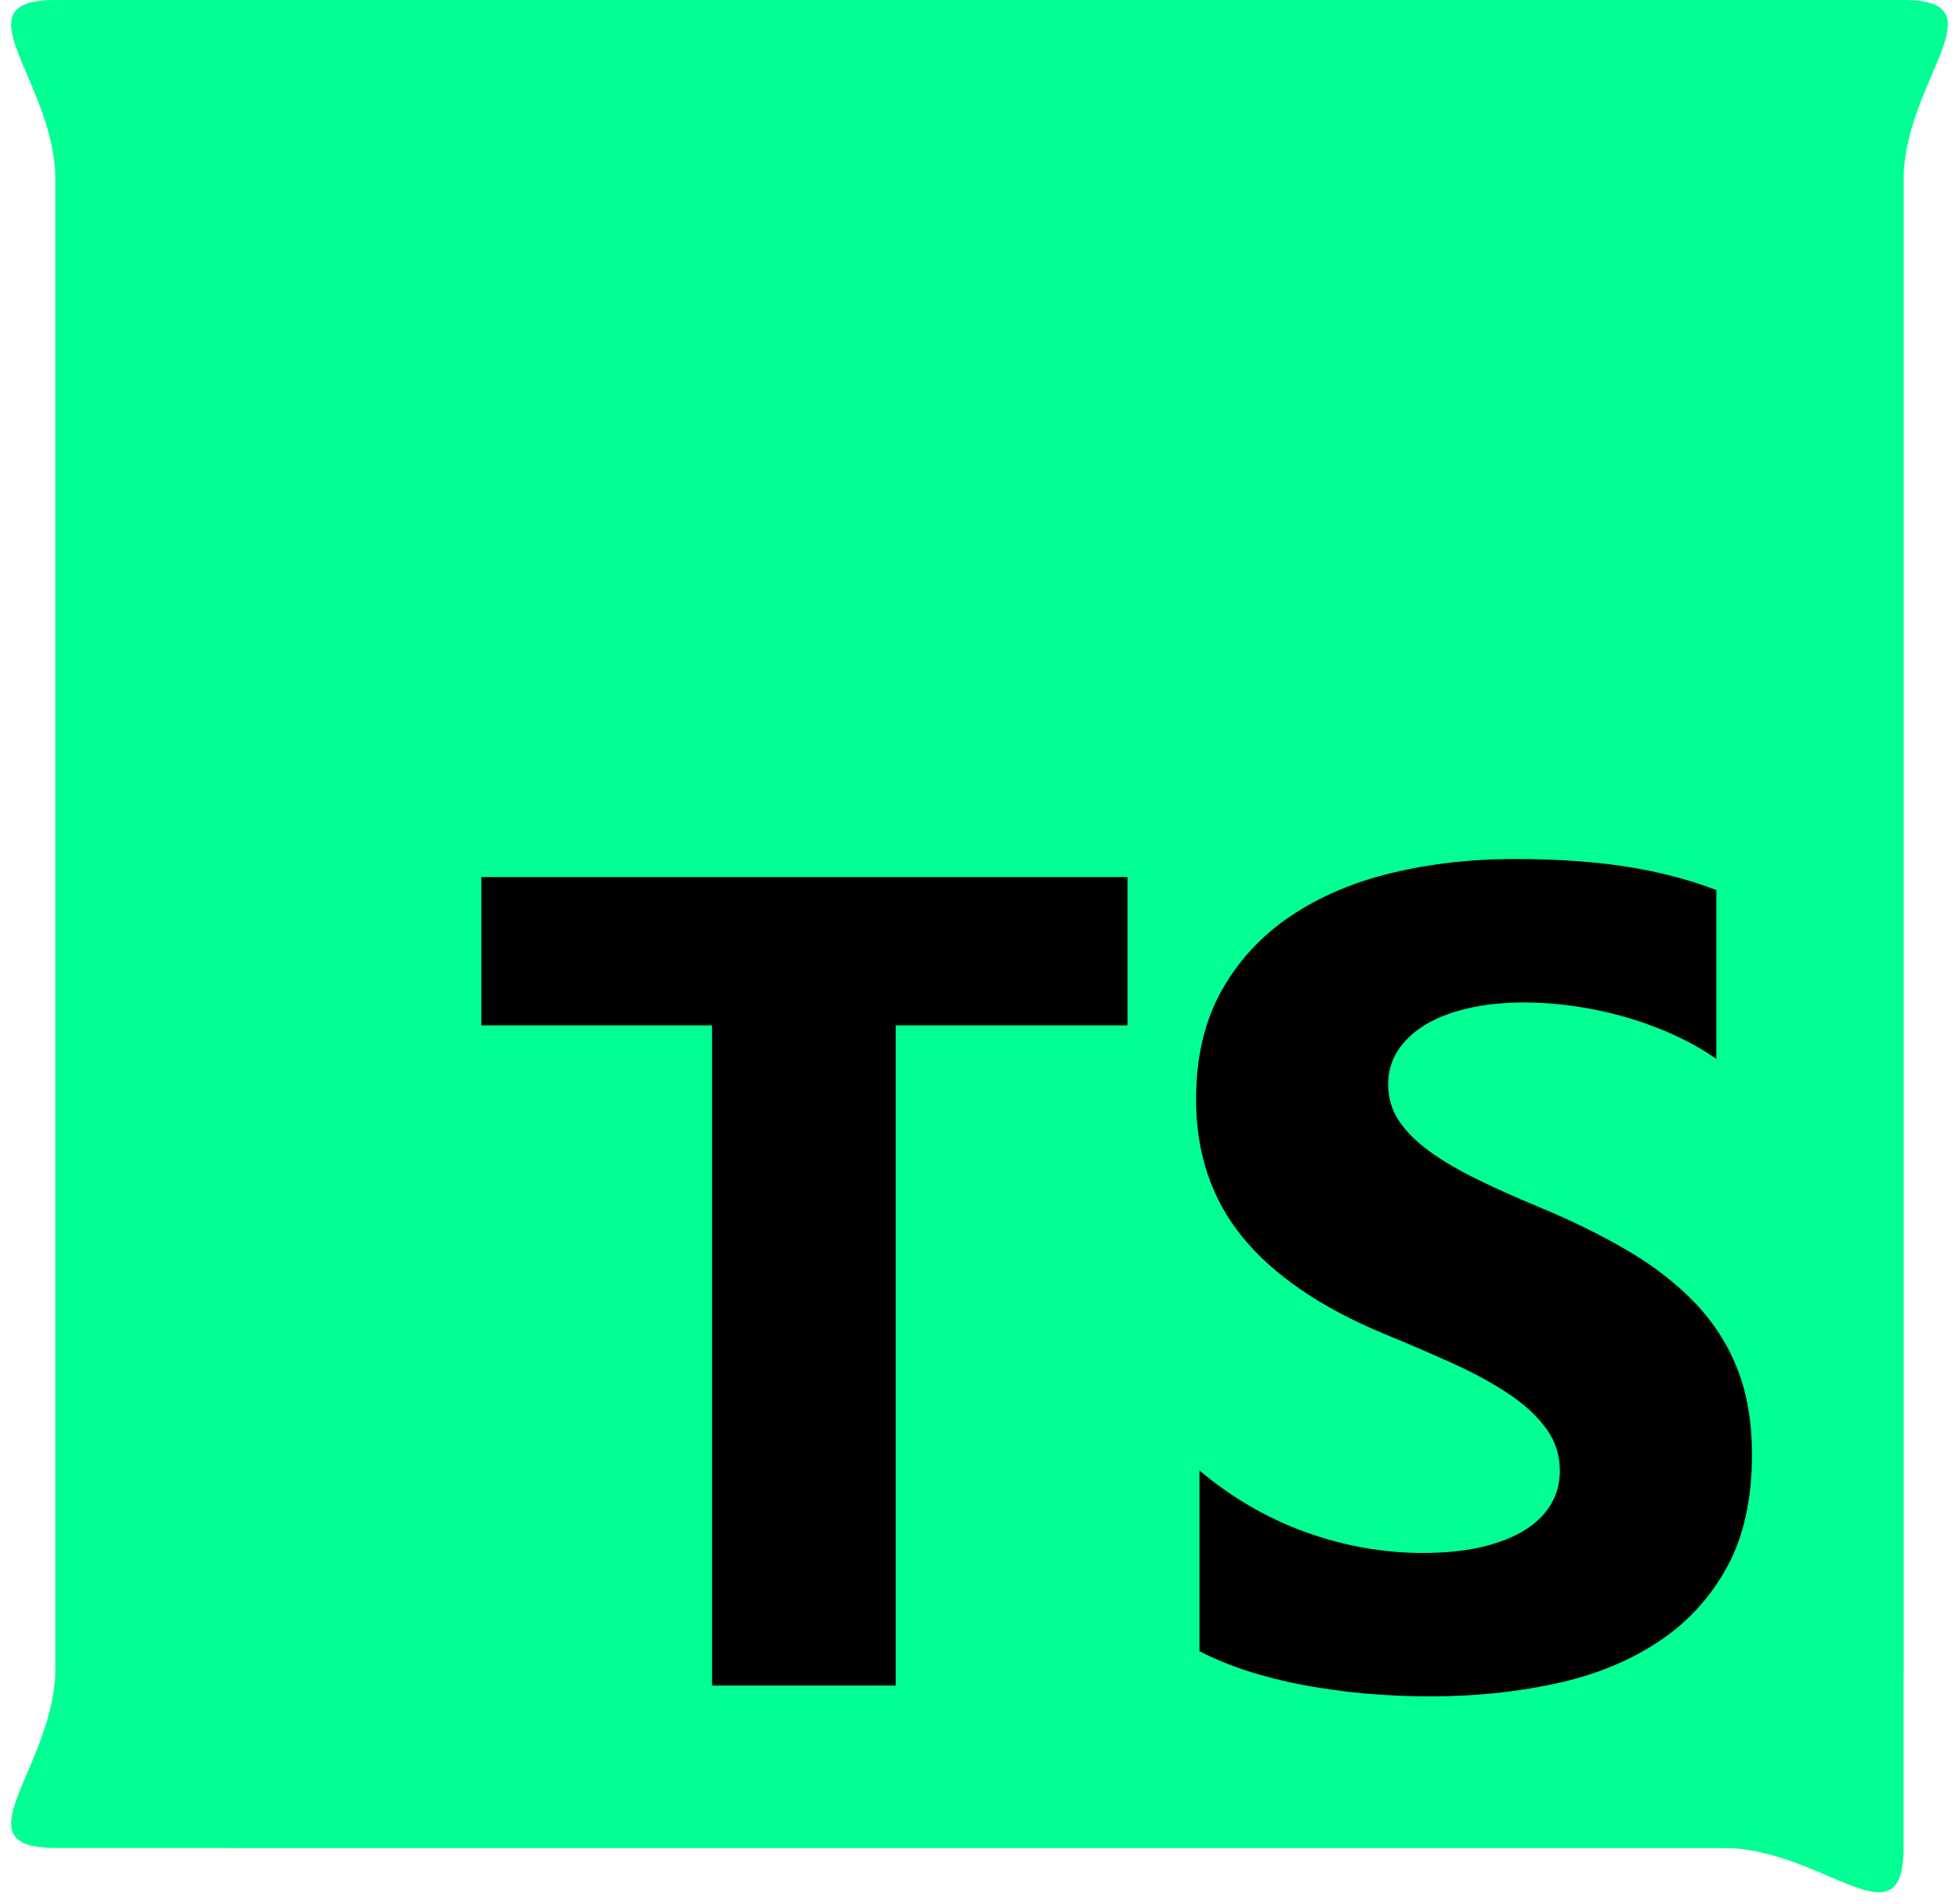
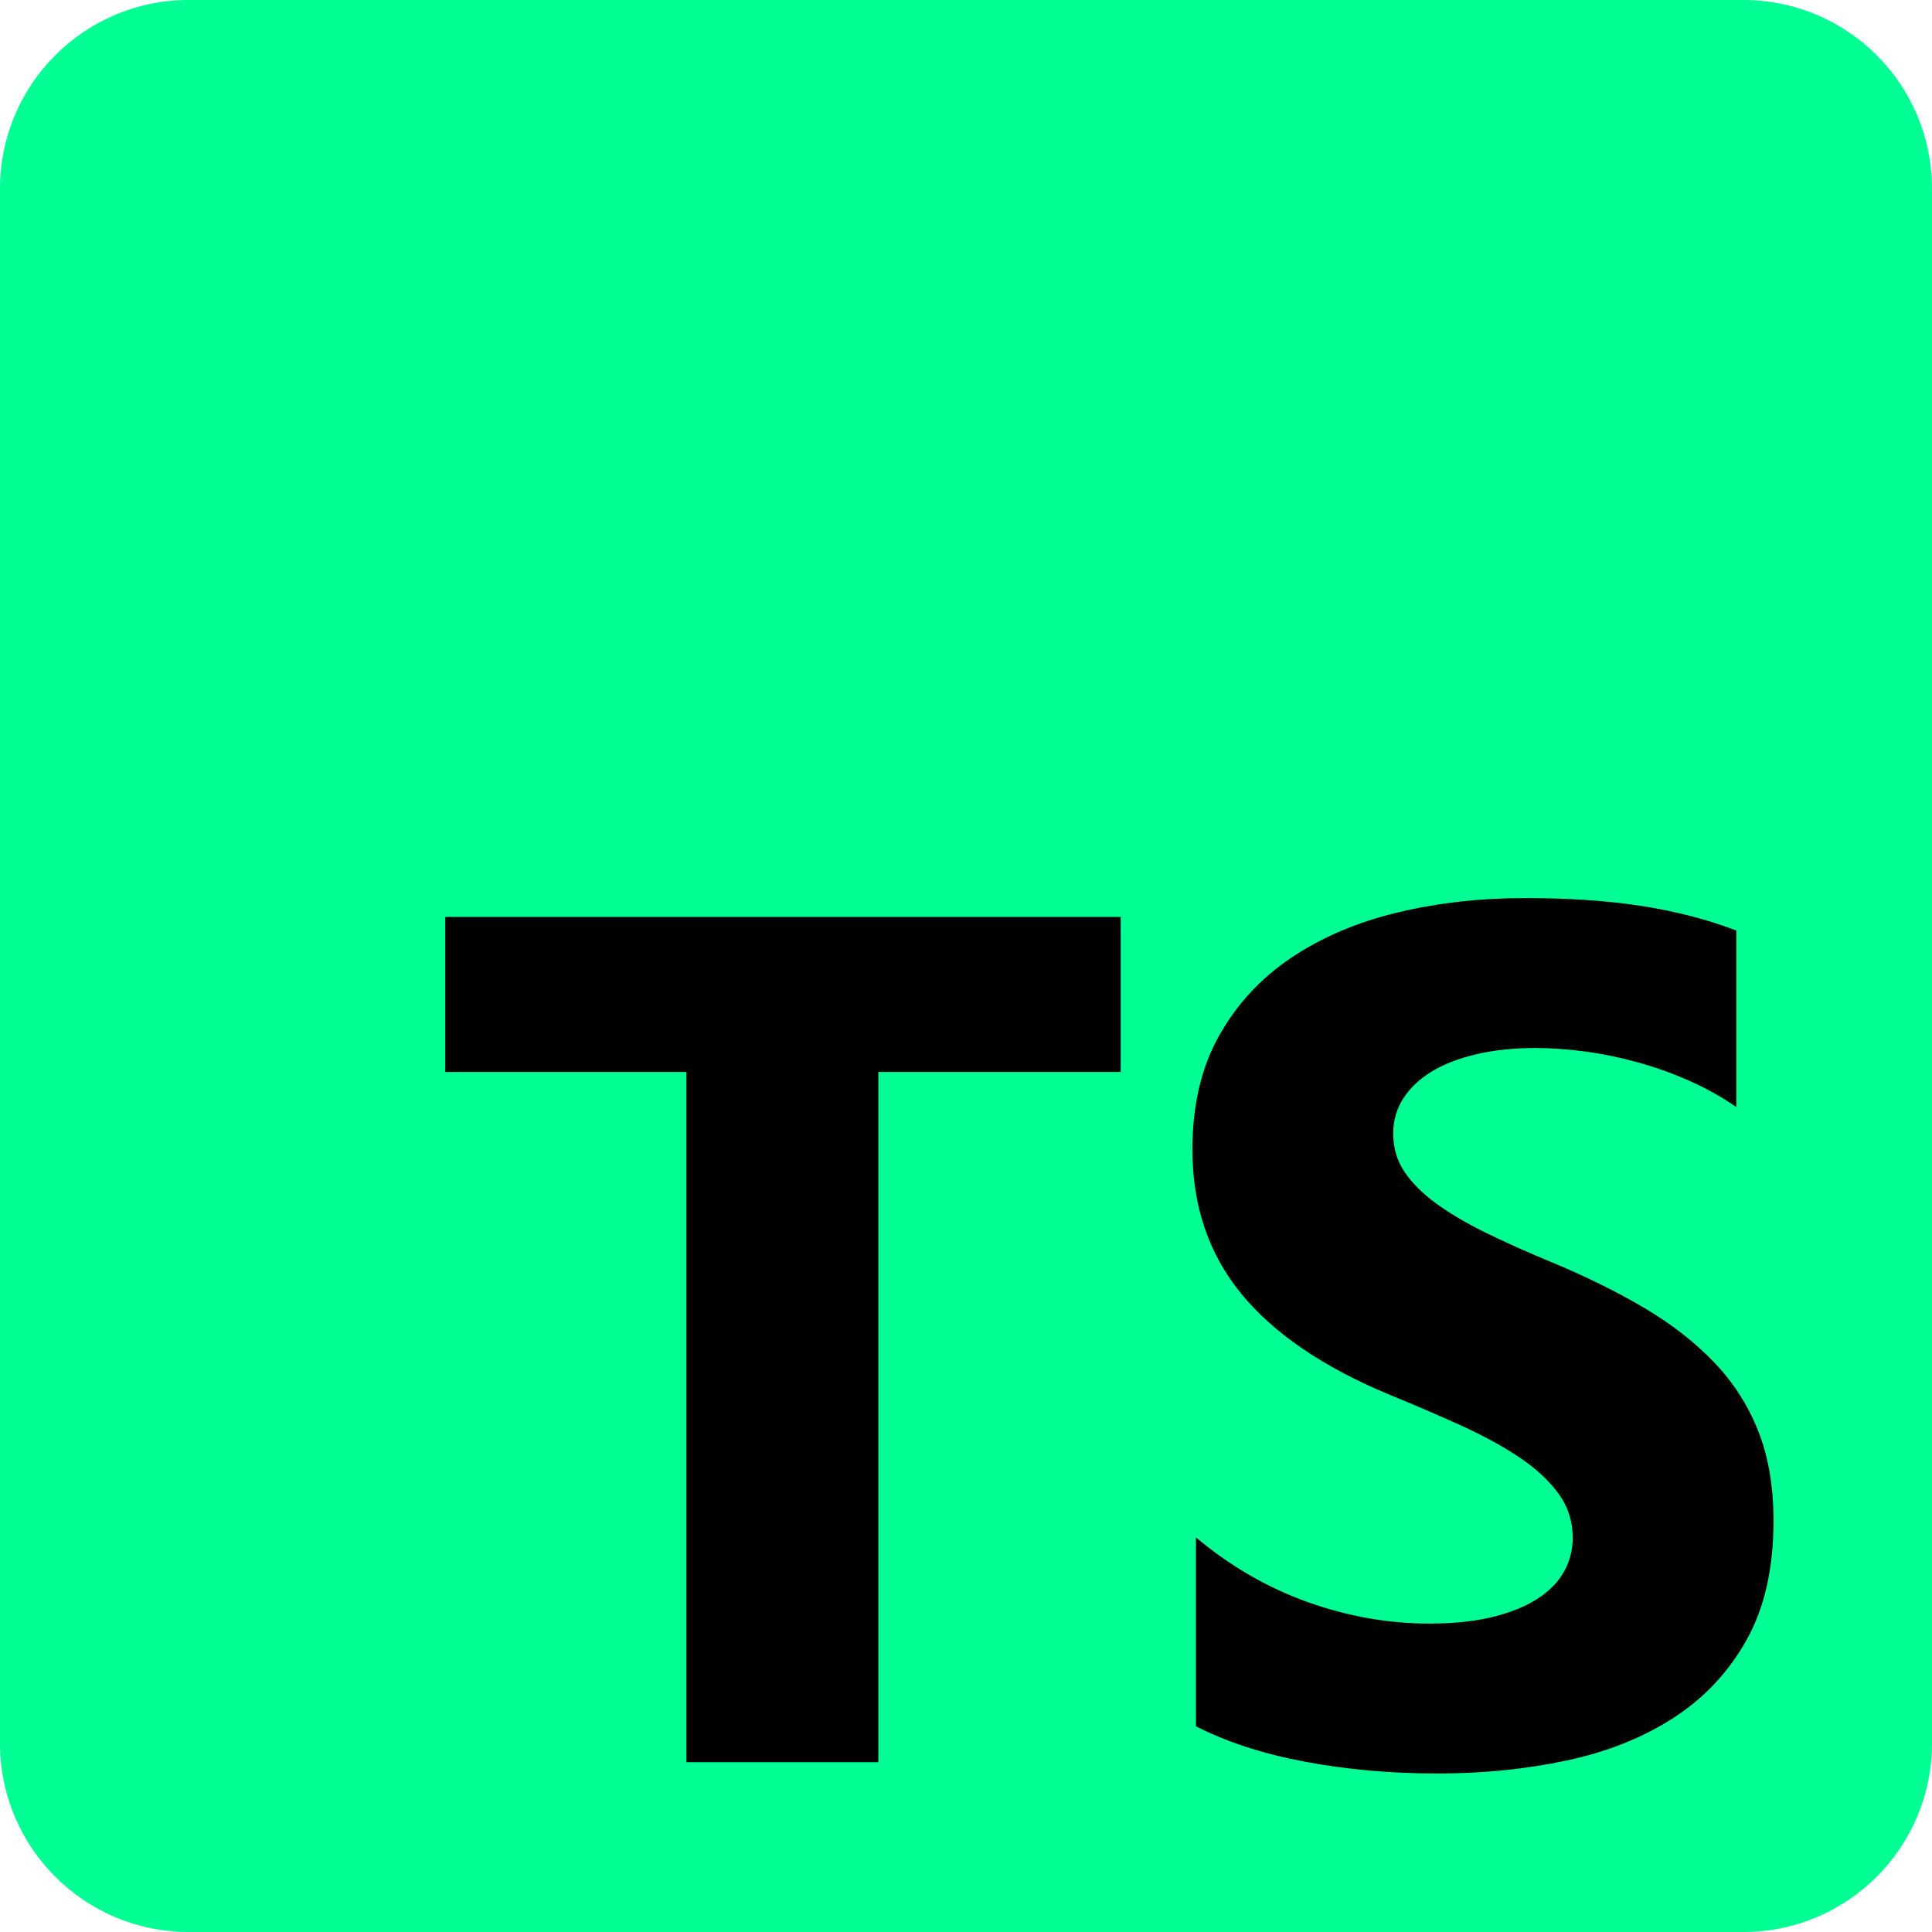
- <svg xmlns="http://www.w3.org/2000/svg" width="106" height="103" viewBox="0 0 106 103" fill="none">
-   <path d="M93.234 0H12.766C7.372 0 3 4.372 3 9.766V90.234C3 95.628 7.372 100 12.766 100H93.234C98.628 100 103 95.628 103 90.234V9.766C103 4.372 98.628 0 93.234 0Z" fill="#01FF94" />
-   <path d="M103 0H3C-2.393 0 3 4.372 3 9.766V90.234C3 95.628 -2.393 100 3 100H93.234C98.628 100 103 105.393 103 100L103 9.766C103 4.372 108.393 0 103 0Z" fill="#01FF94" />
-   <path fill-rule="evenodd" clip-rule="evenodd" d="M64.902 79.575V89.353C66.492 90.167 68.371 90.778 70.542 91.186C72.712 91.593 74.999 91.797 77.404 91.797C79.748 91.797 81.974 91.573 84.083 91.125C86.192 90.677 88.042 89.938 89.631 88.909C91.221 87.881 92.479 86.536 93.406 84.876C94.333 83.216 94.797 81.164 94.797 78.719C94.797 76.947 94.532 75.394 94.002 74.06C93.472 72.726 92.708 71.539 91.71 70.5C90.711 69.462 89.514 68.529 88.118 67.704C86.722 66.879 85.148 66.1 83.395 65.367C82.112 64.838 80.96 64.323 79.941 63.824C78.922 63.325 78.056 62.816 77.343 62.297C76.63 61.777 76.079 61.227 75.692 60.647C75.305 60.066 75.112 59.409 75.112 58.676C75.112 58.004 75.285 57.398 75.631 56.858C75.978 56.318 76.467 55.855 77.098 55.467C77.73 55.081 78.504 54.78 79.421 54.566C80.339 54.352 81.357 54.245 82.478 54.245C83.293 54.245 84.154 54.306 85.061 54.428C85.968 54.551 86.88 54.739 87.797 54.994C88.714 55.248 89.606 55.569 90.472 55.956C91.338 56.343 92.138 56.791 92.871 57.301V48.165C91.384 47.594 89.758 47.172 87.996 46.897C86.233 46.622 84.21 46.484 81.928 46.484C79.605 46.484 77.404 46.734 75.326 47.233C73.247 47.732 71.418 48.511 69.839 49.57C68.259 50.63 67.011 51.979 66.094 53.619C65.177 55.259 64.719 57.219 64.719 59.501C64.719 62.413 65.559 64.899 67.241 66.956C68.922 69.013 71.474 70.755 74.898 72.181C76.243 72.731 77.496 73.27 78.657 73.8C79.819 74.33 80.823 74.88 81.668 75.45C82.514 76.02 83.181 76.642 83.671 77.314C84.16 77.986 84.404 78.75 84.404 79.606C84.404 80.237 84.251 80.823 83.945 81.362C83.64 81.902 83.176 82.371 82.555 82.768C81.933 83.165 81.159 83.476 80.232 83.7C79.304 83.924 78.219 84.036 76.976 84.036C74.857 84.036 72.758 83.664 70.679 82.921C68.601 82.177 66.675 81.062 64.902 79.575ZM48.465 55.485H61.008V47.461H26.047V55.485H38.529V91.211H48.465V55.485Z" fill="black" />
+ <svg xmlns="http://www.w3.org/2000/svg" width="100" height="100" viewBox="0 0 100 100" fill="none">
+   <path d="M90.234 0H9.766C4.372 0 0 4.372 0 9.766V90.234C0 95.628 4.372 100 9.766 100H90.234C95.628 100 100 95.628 100 90.234V9.766C100 4.372 95.628 0 90.234 0Z" fill="#01FF94" />
+   <path fill-rule="evenodd" clip-rule="evenodd" d="M61.902 79.575V89.353C63.492 90.167 65.371 90.778 67.542 91.186C69.712 91.593 71.999 91.797 74.404 91.797C76.748 91.797 78.974 91.573 81.083 91.125C83.192 90.677 85.042 89.938 86.631 88.909C88.221 87.881 89.479 86.536 90.406 84.876C91.333 83.216 91.797 81.164 91.797 78.719C91.797 76.947 91.532 75.394 91.002 74.06C90.472 72.726 89.708 71.539 88.71 70.5C87.711 69.462 86.514 68.529 85.118 67.704C83.722 66.879 82.148 66.1 80.395 65.367C79.112 64.838 77.96 64.323 76.941 63.824C75.922 63.325 75.056 62.816 74.343 62.297C73.63 61.777 73.079 61.227 72.692 60.647C72.305 60.066 72.112 59.409 72.112 58.676C72.112 58.004 72.285 57.398 72.631 56.858C72.978 56.318 73.467 55.855 74.098 55.467C74.73 55.081 75.504 54.78 76.421 54.566C77.339 54.352 78.357 54.245 79.478 54.245C80.293 54.245 81.154 54.306 82.061 54.428C82.968 54.551 83.88 54.739 84.797 54.994C85.714 55.248 86.606 55.569 87.472 55.956C88.338 56.343 89.138 56.791 89.871 57.301V48.165C88.384 47.594 86.758 47.172 84.996 46.897C83.233 46.622 81.21 46.484 78.928 46.484C76.605 46.484 74.404 46.734 72.326 47.233C70.247 47.732 68.418 48.511 66.839 49.57C65.259 50.63 64.011 51.979 63.094 53.619C62.177 55.259 61.719 57.219 61.719 59.501C61.719 62.413 62.559 64.899 64.241 66.956C65.922 69.013 68.474 70.755 71.898 72.181C73.243 72.731 74.496 73.27 75.657 73.8C76.819 74.33 77.823 74.88 78.668 75.45C79.514 76.02 80.181 76.642 80.671 77.314C81.16 77.986 81.404 78.75 81.404 79.606C81.404 80.237 81.251 80.823 80.945 81.362C80.64 81.902 80.176 82.371 79.555 82.768C78.933 83.165 78.159 83.476 77.232 83.7C76.304 83.924 75.219 84.036 73.976 84.036C71.857 84.036 69.758 83.664 67.679 82.921C65.601 82.177 63.675 81.062 61.902 79.575ZM45.465 55.485H58.008V47.461H23.047V55.485H35.529V91.211H45.465V55.485Z" fill="black" />
</svg>
